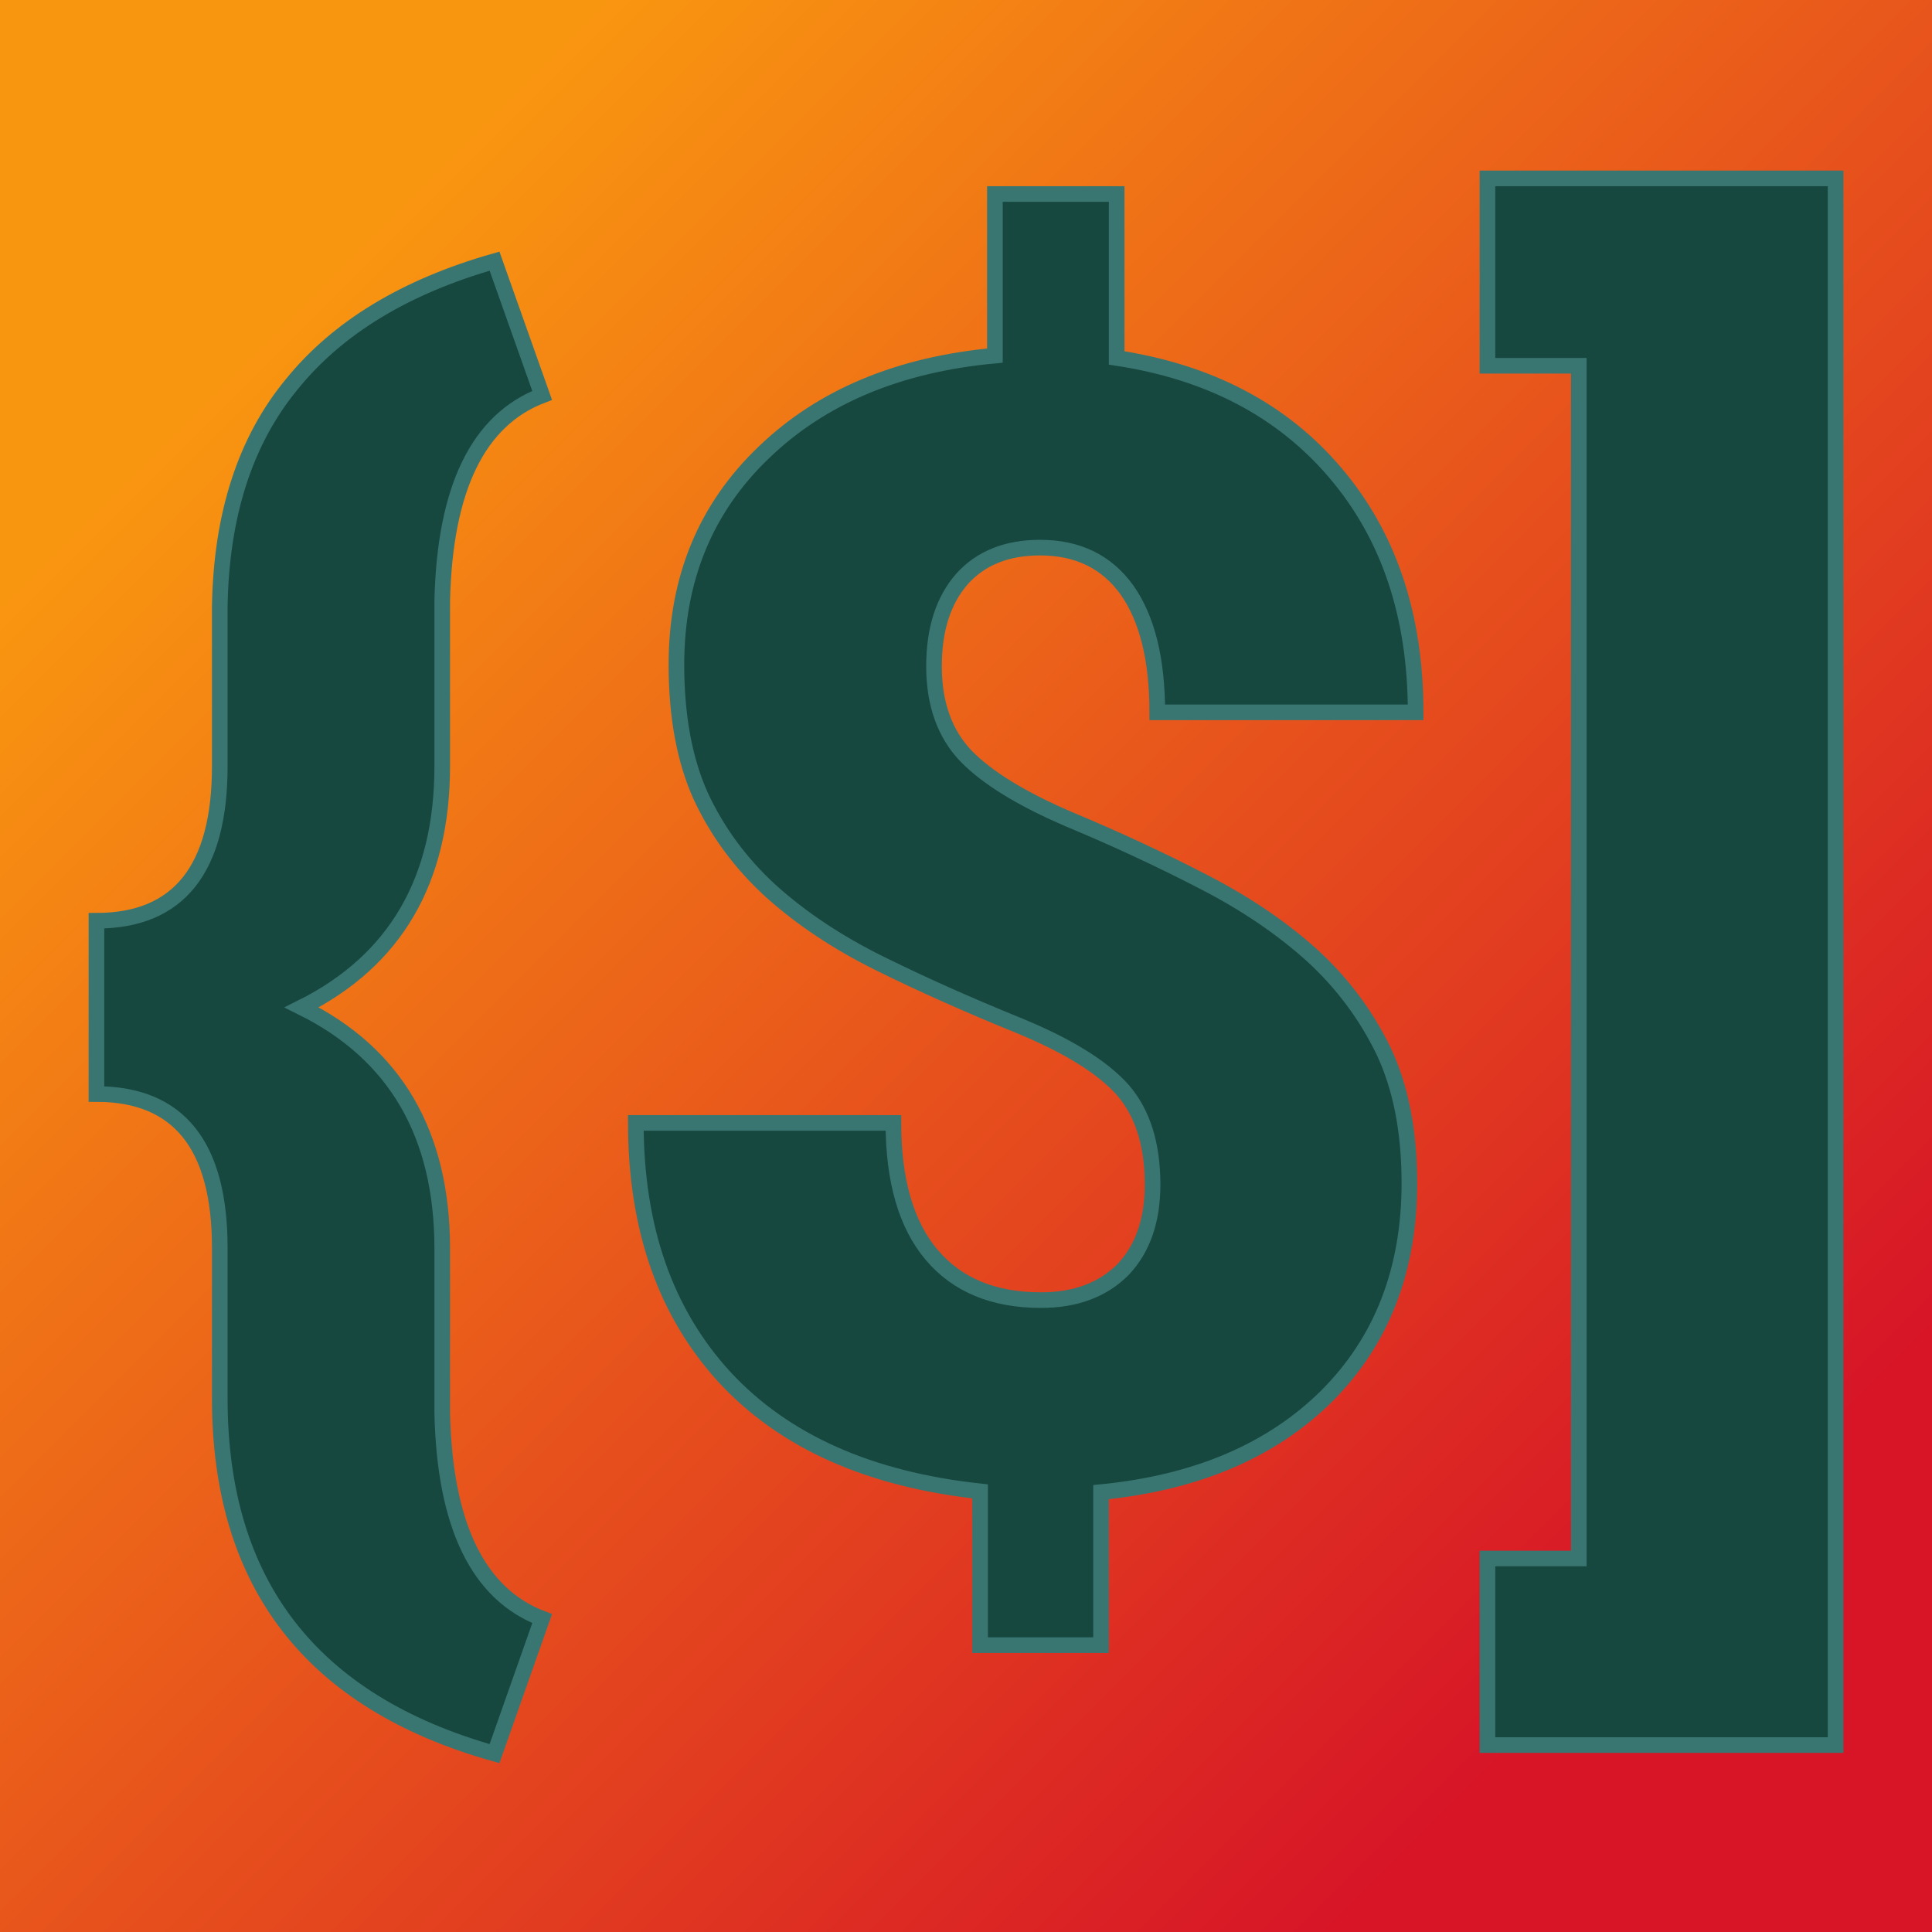
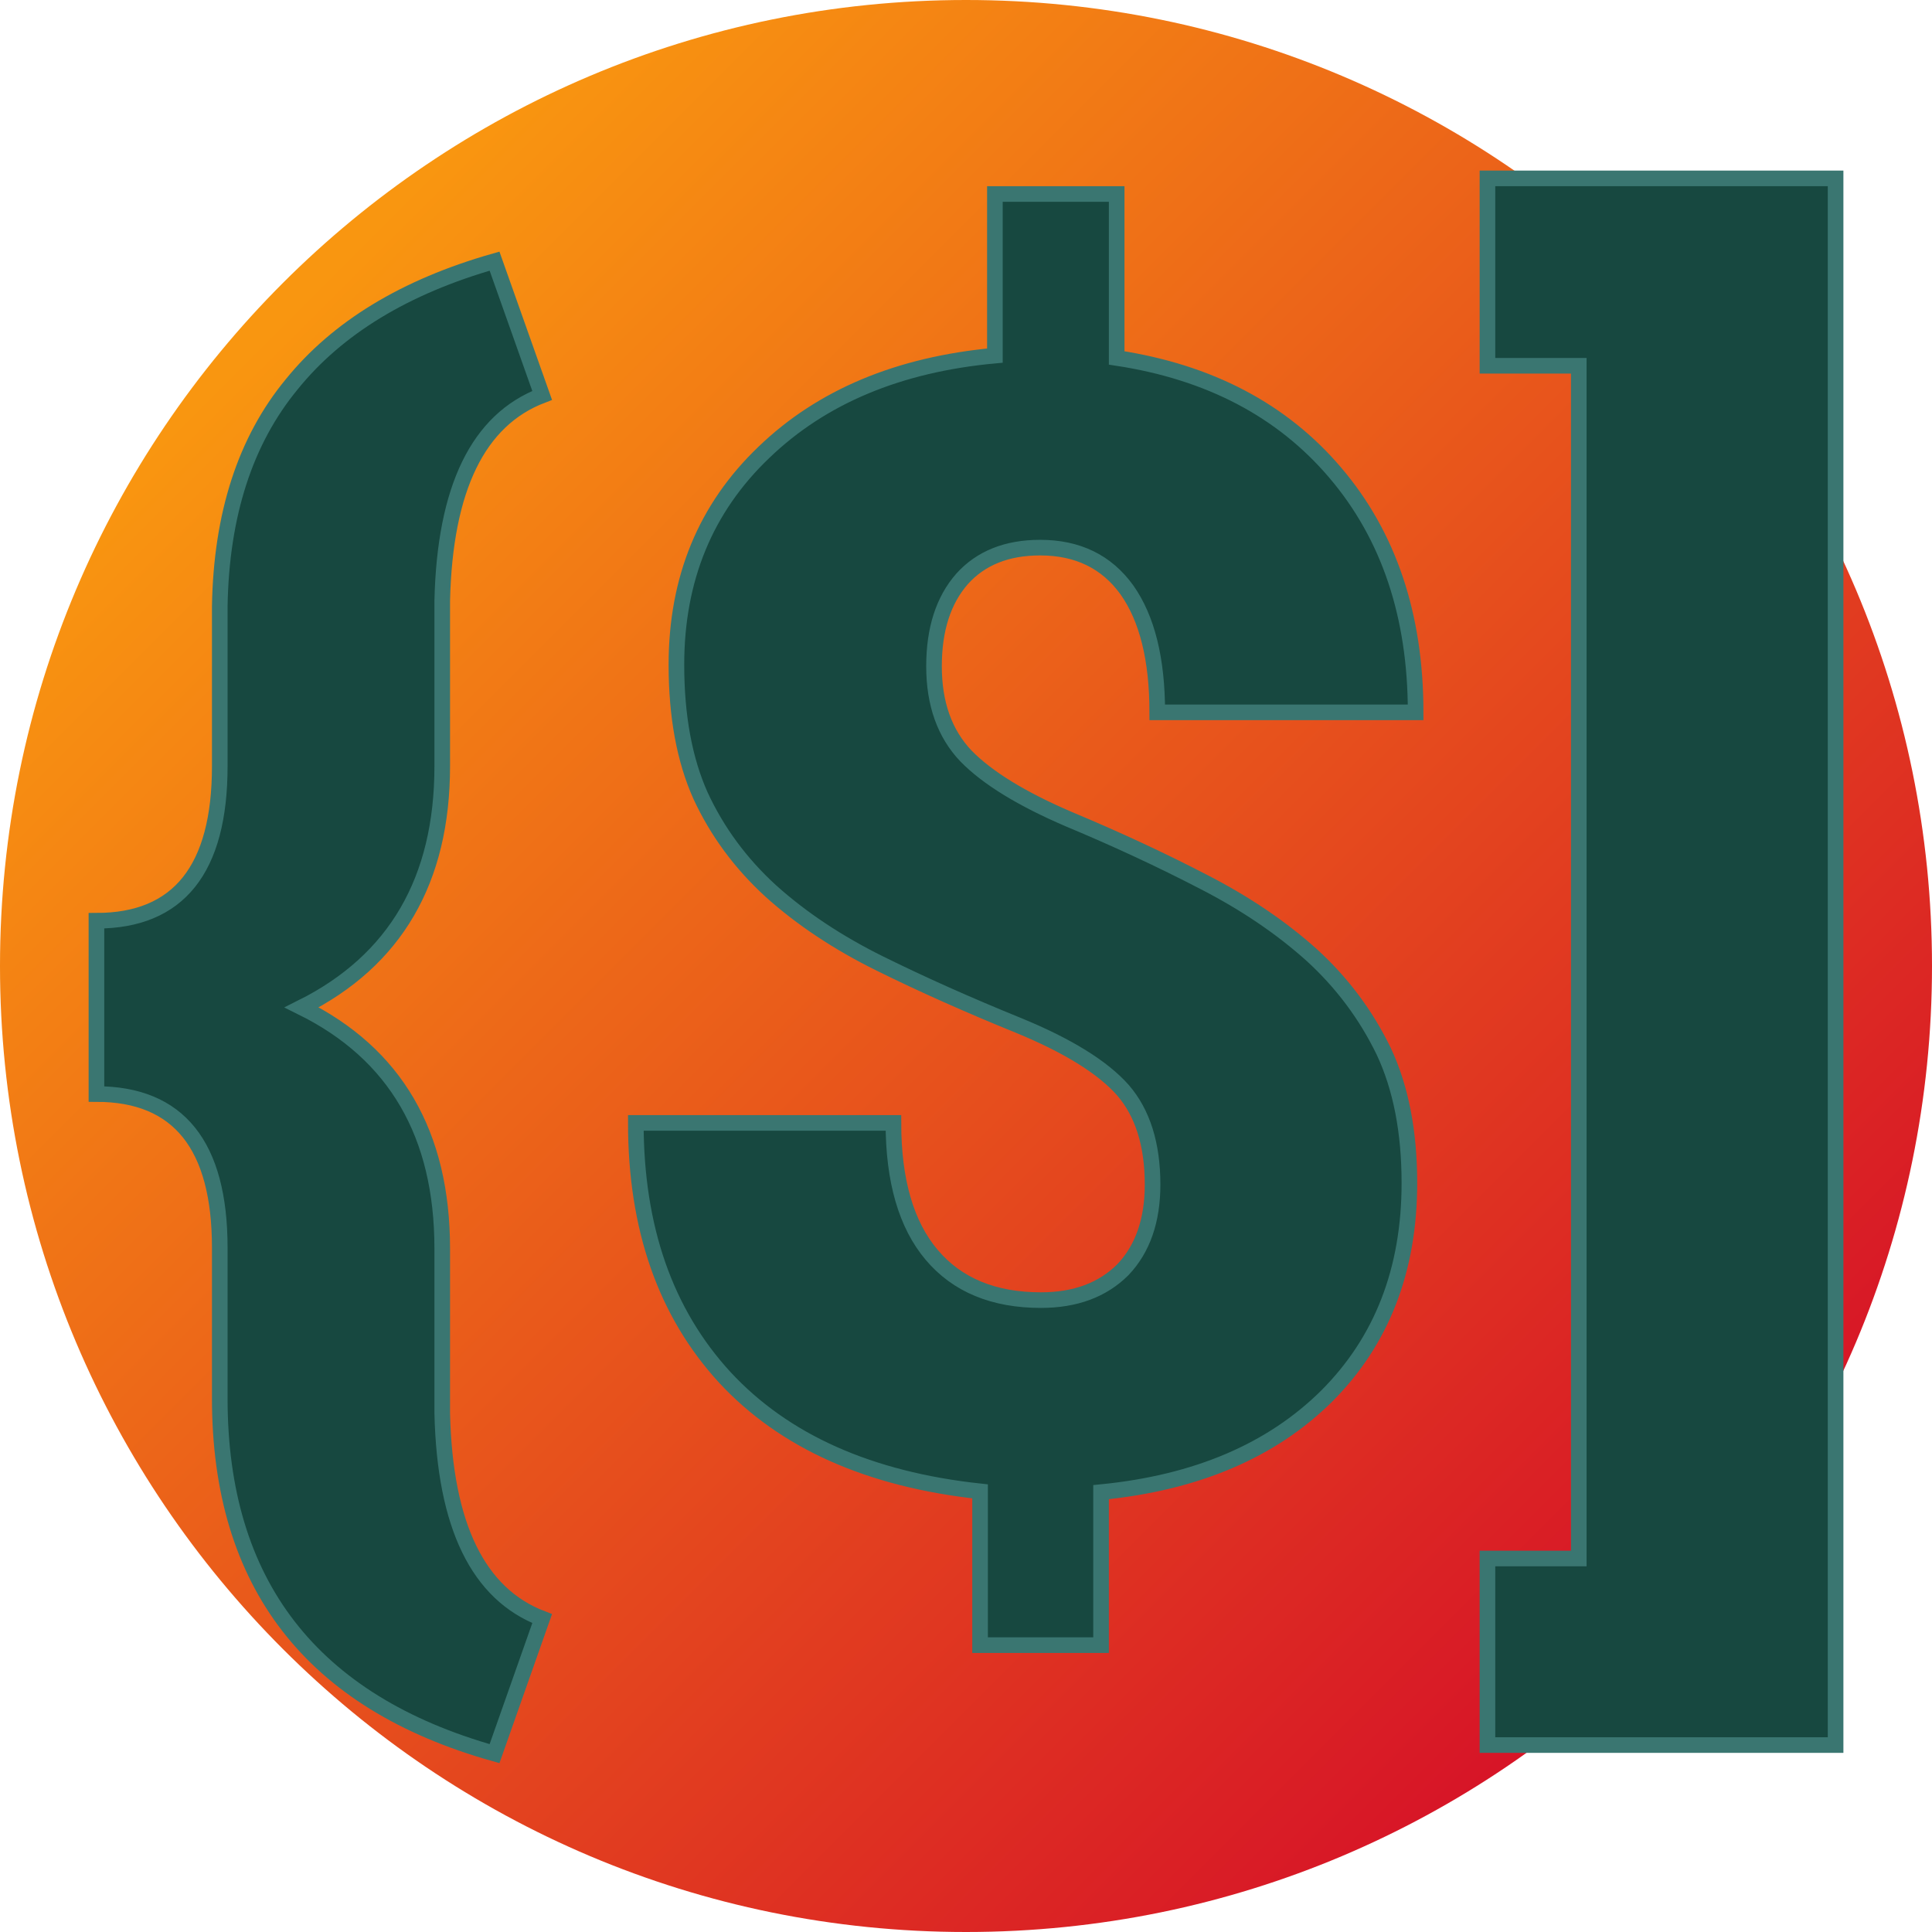
<svg xmlns="http://www.w3.org/2000/svg" version="1.1" viewBox="0 0 200 200">
-   <rect width="200" height="200" fill="url('#gradient')" />
+   <circle cx="100" cy="100" r="100" fill="url('#gradient')" />
  <defs>
    <linearGradient id="gradient" gradientTransform="rotate(45 0.5 0.5)">
      <stop offset="0%" stop-color="#f99610" />
      <stop offset="100%" stop-color="#d71527" />
    </linearGradient>
  </defs>
  <g>
    <g fill="#174840" transform="matrix(8.080666,0,0,8.080666,6.831594,153.0922)" stroke="#3a7671" stroke-width="0.2">
      <path d="M6.10 1.79L5.49 3.52Q1.97 2.53 1.97-1.03L1.97-1.03L1.97-2.96Q1.97-4.93 0.39-4.93L0.39-4.93L0.39-7.15Q1.97-7.15 1.97-9.13L1.97-9.13L1.97-11.18Q2.00-12.94 2.89-14.02Q3.77-15.11 5.49-15.60L5.49-15.60L6.10-13.88Q4.87-13.41 4.82-11.25L4.82-11.25L4.82-9.13Q4.82-6.94 3.02-6.04L3.02-6.04Q4.82-5.15 4.82-2.95L4.82-2.95L4.82-0.84Q4.87 1.32 6.10 1.79L6.10 1.79ZM13.92-3.77L13.92-3.77Q13.92-4.54 13.54-4.98Q13.15-5.42 12.20-5.81Q11.24-6.20 10.43-6.60Q9.62-7.00 9.03-7.53Q8.45-8.06 8.13-8.75Q7.82-9.44 7.82-10.43L7.82-10.43Q7.82-12.08 8.94-13.15Q10.05-14.22 11.90-14.39L11.90-14.39L11.90-16.46L13.46-16.46L13.46-14.36Q15.24-14.09 16.26-12.89Q17.29-11.68 17.29-9.82L17.29-9.82L13.98-9.82Q13.98-10.84 13.59-11.39Q13.20-11.93 12.48-11.93L12.48-11.93Q11.84-11.93 11.48-11.53Q11.12-11.12 11.12-10.41L11.12-10.41Q11.12-9.69 11.53-9.26Q11.94-8.84 12.85-8.45Q13.76-8.07 14.57-7.65Q15.37-7.24 15.96-6.71Q16.54-6.18 16.88-5.48Q17.21-4.78 17.21-3.79L17.21-3.79Q17.21-2.12 16.15-1.06Q15.09-0.01 13.26 0.17L13.26 0.17L13.26 2.13L11.71 2.13L11.71 0.16Q9.58-0.07 8.44-1.30Q7.30-2.54 7.30-4.56L7.30-4.56L10.60-4.56Q10.60-3.45 11.09-2.87Q11.58-2.29 12.49-2.29L12.49-2.29Q13.15-2.29 13.54-2.68Q13.92-3.08 13.92-3.77ZM18.21-14.26L18.21-16.66L22.67-16.66L22.67 3.41L18.21 3.41L18.21 1.02L19.38 1.02L19.38-14.26L18.21-14.26Z" />
    </g>
  </g>
</svg>
